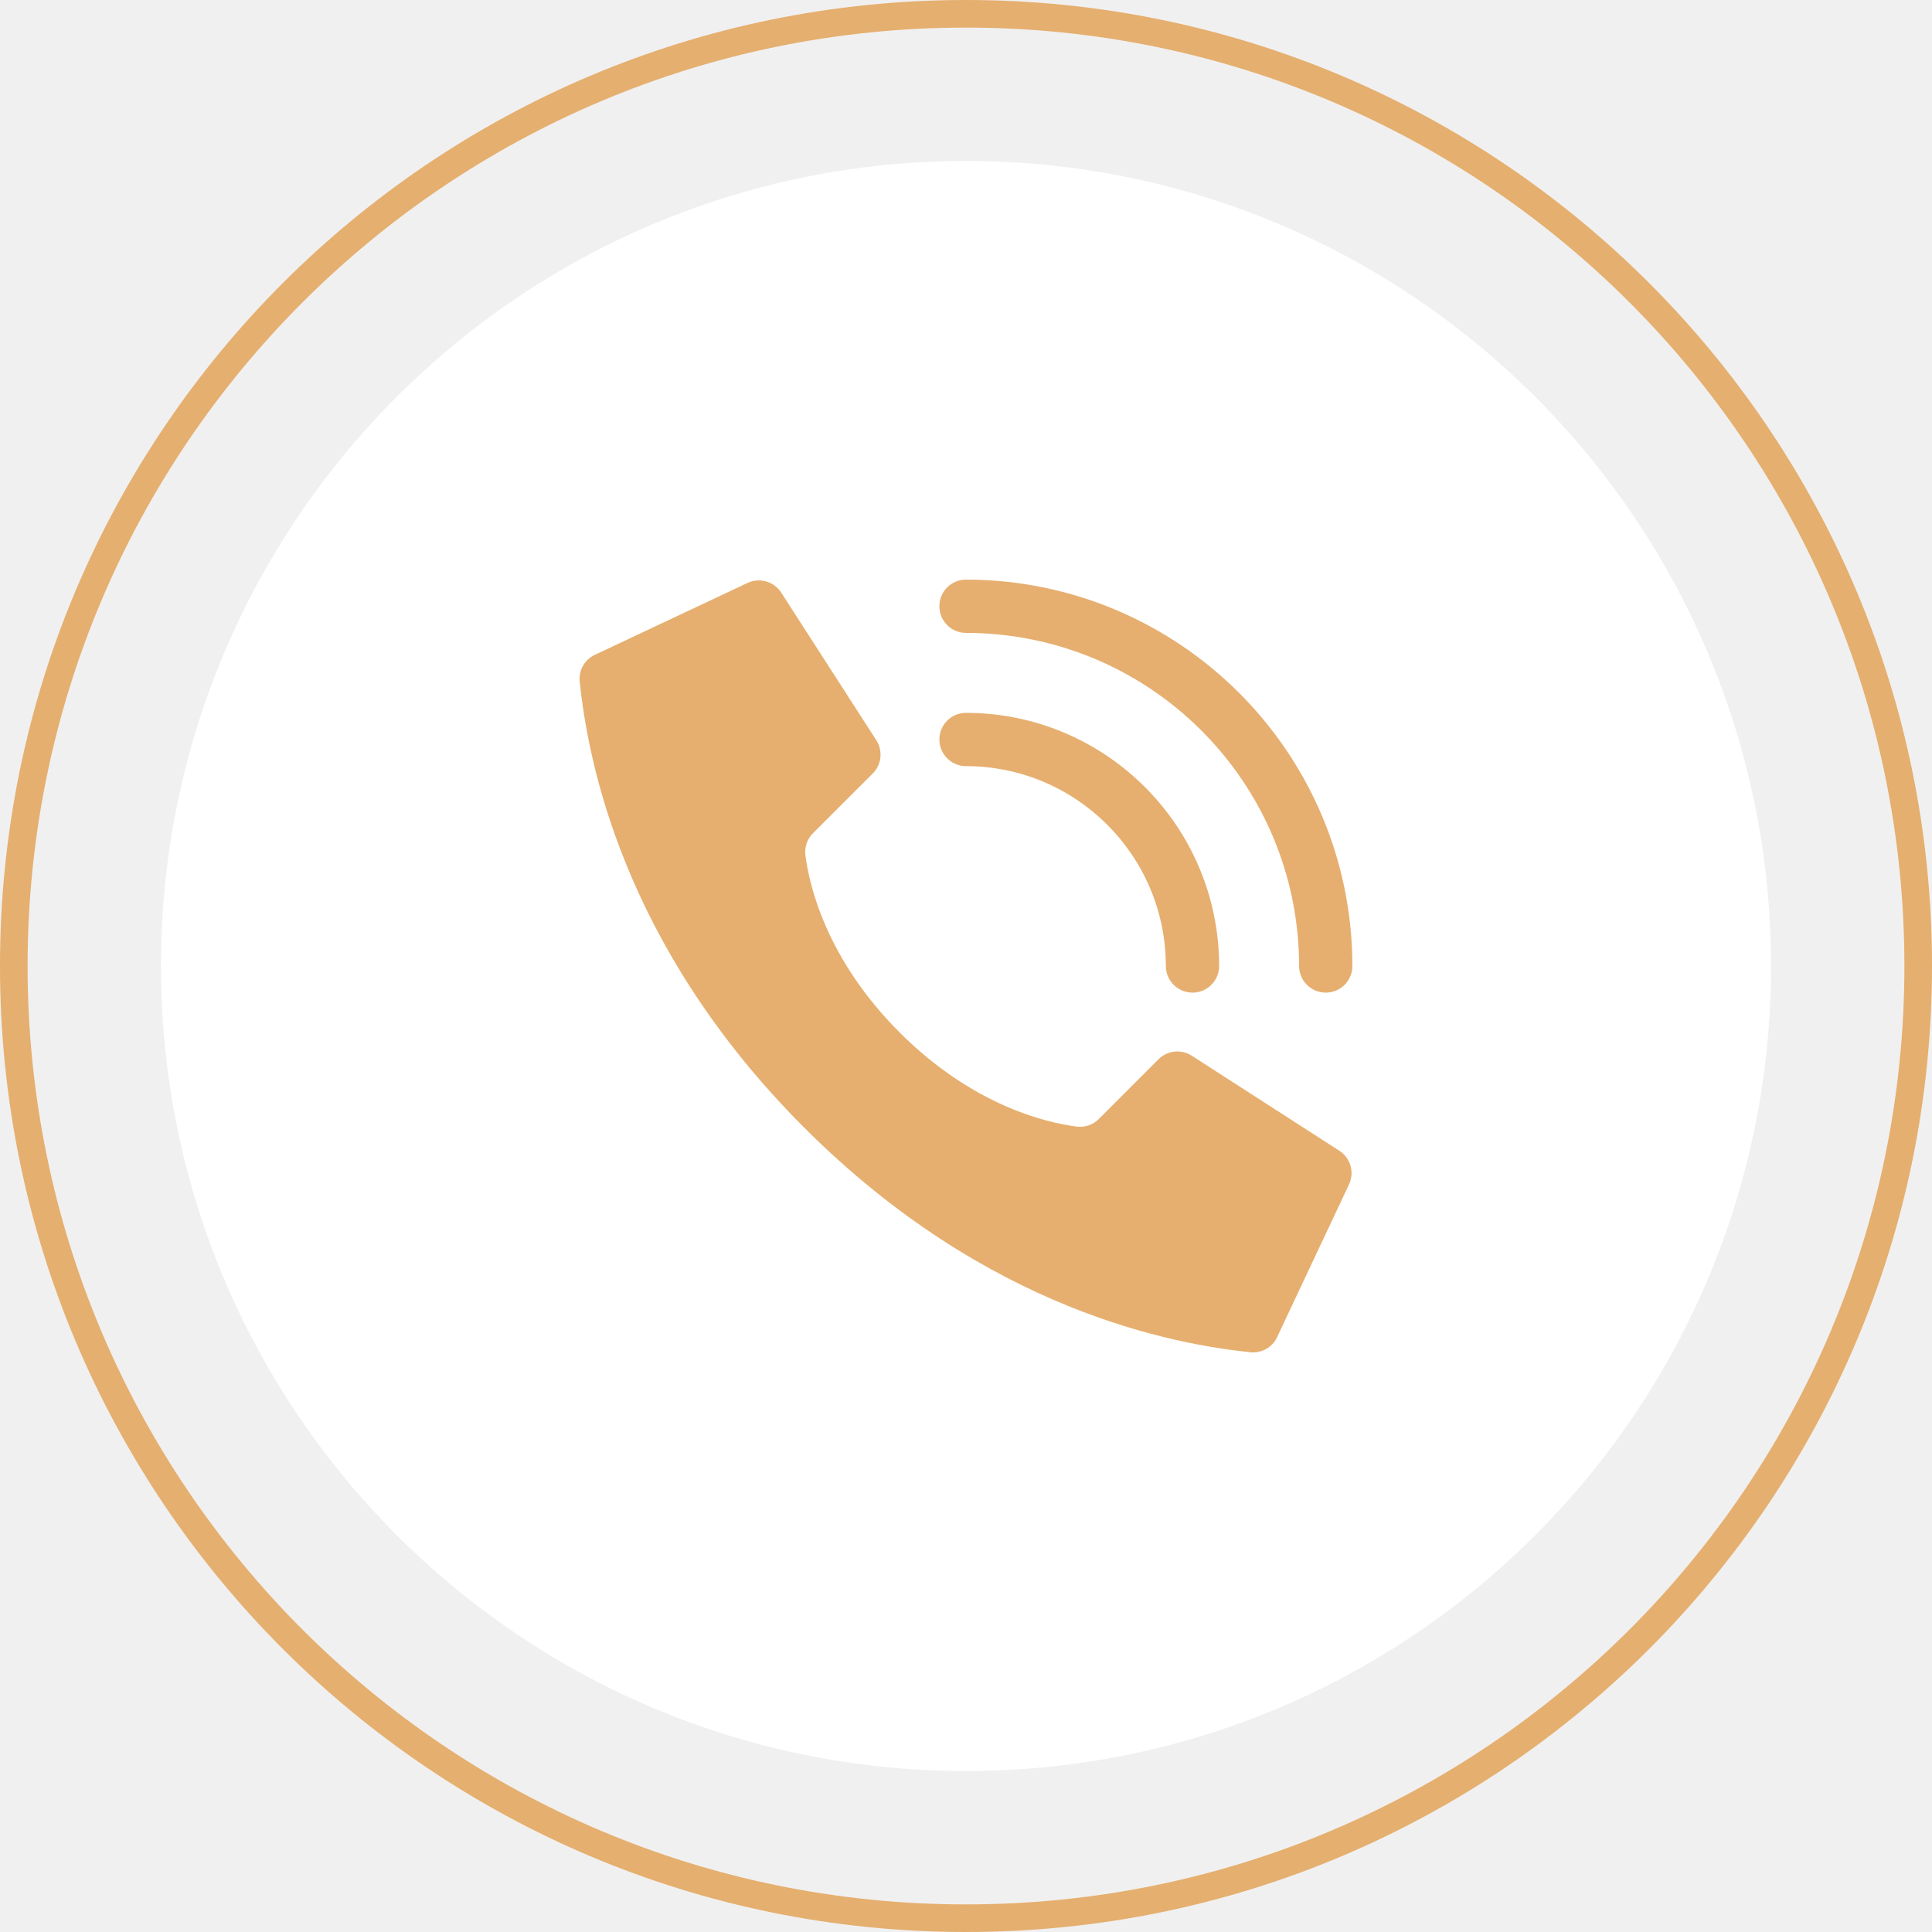
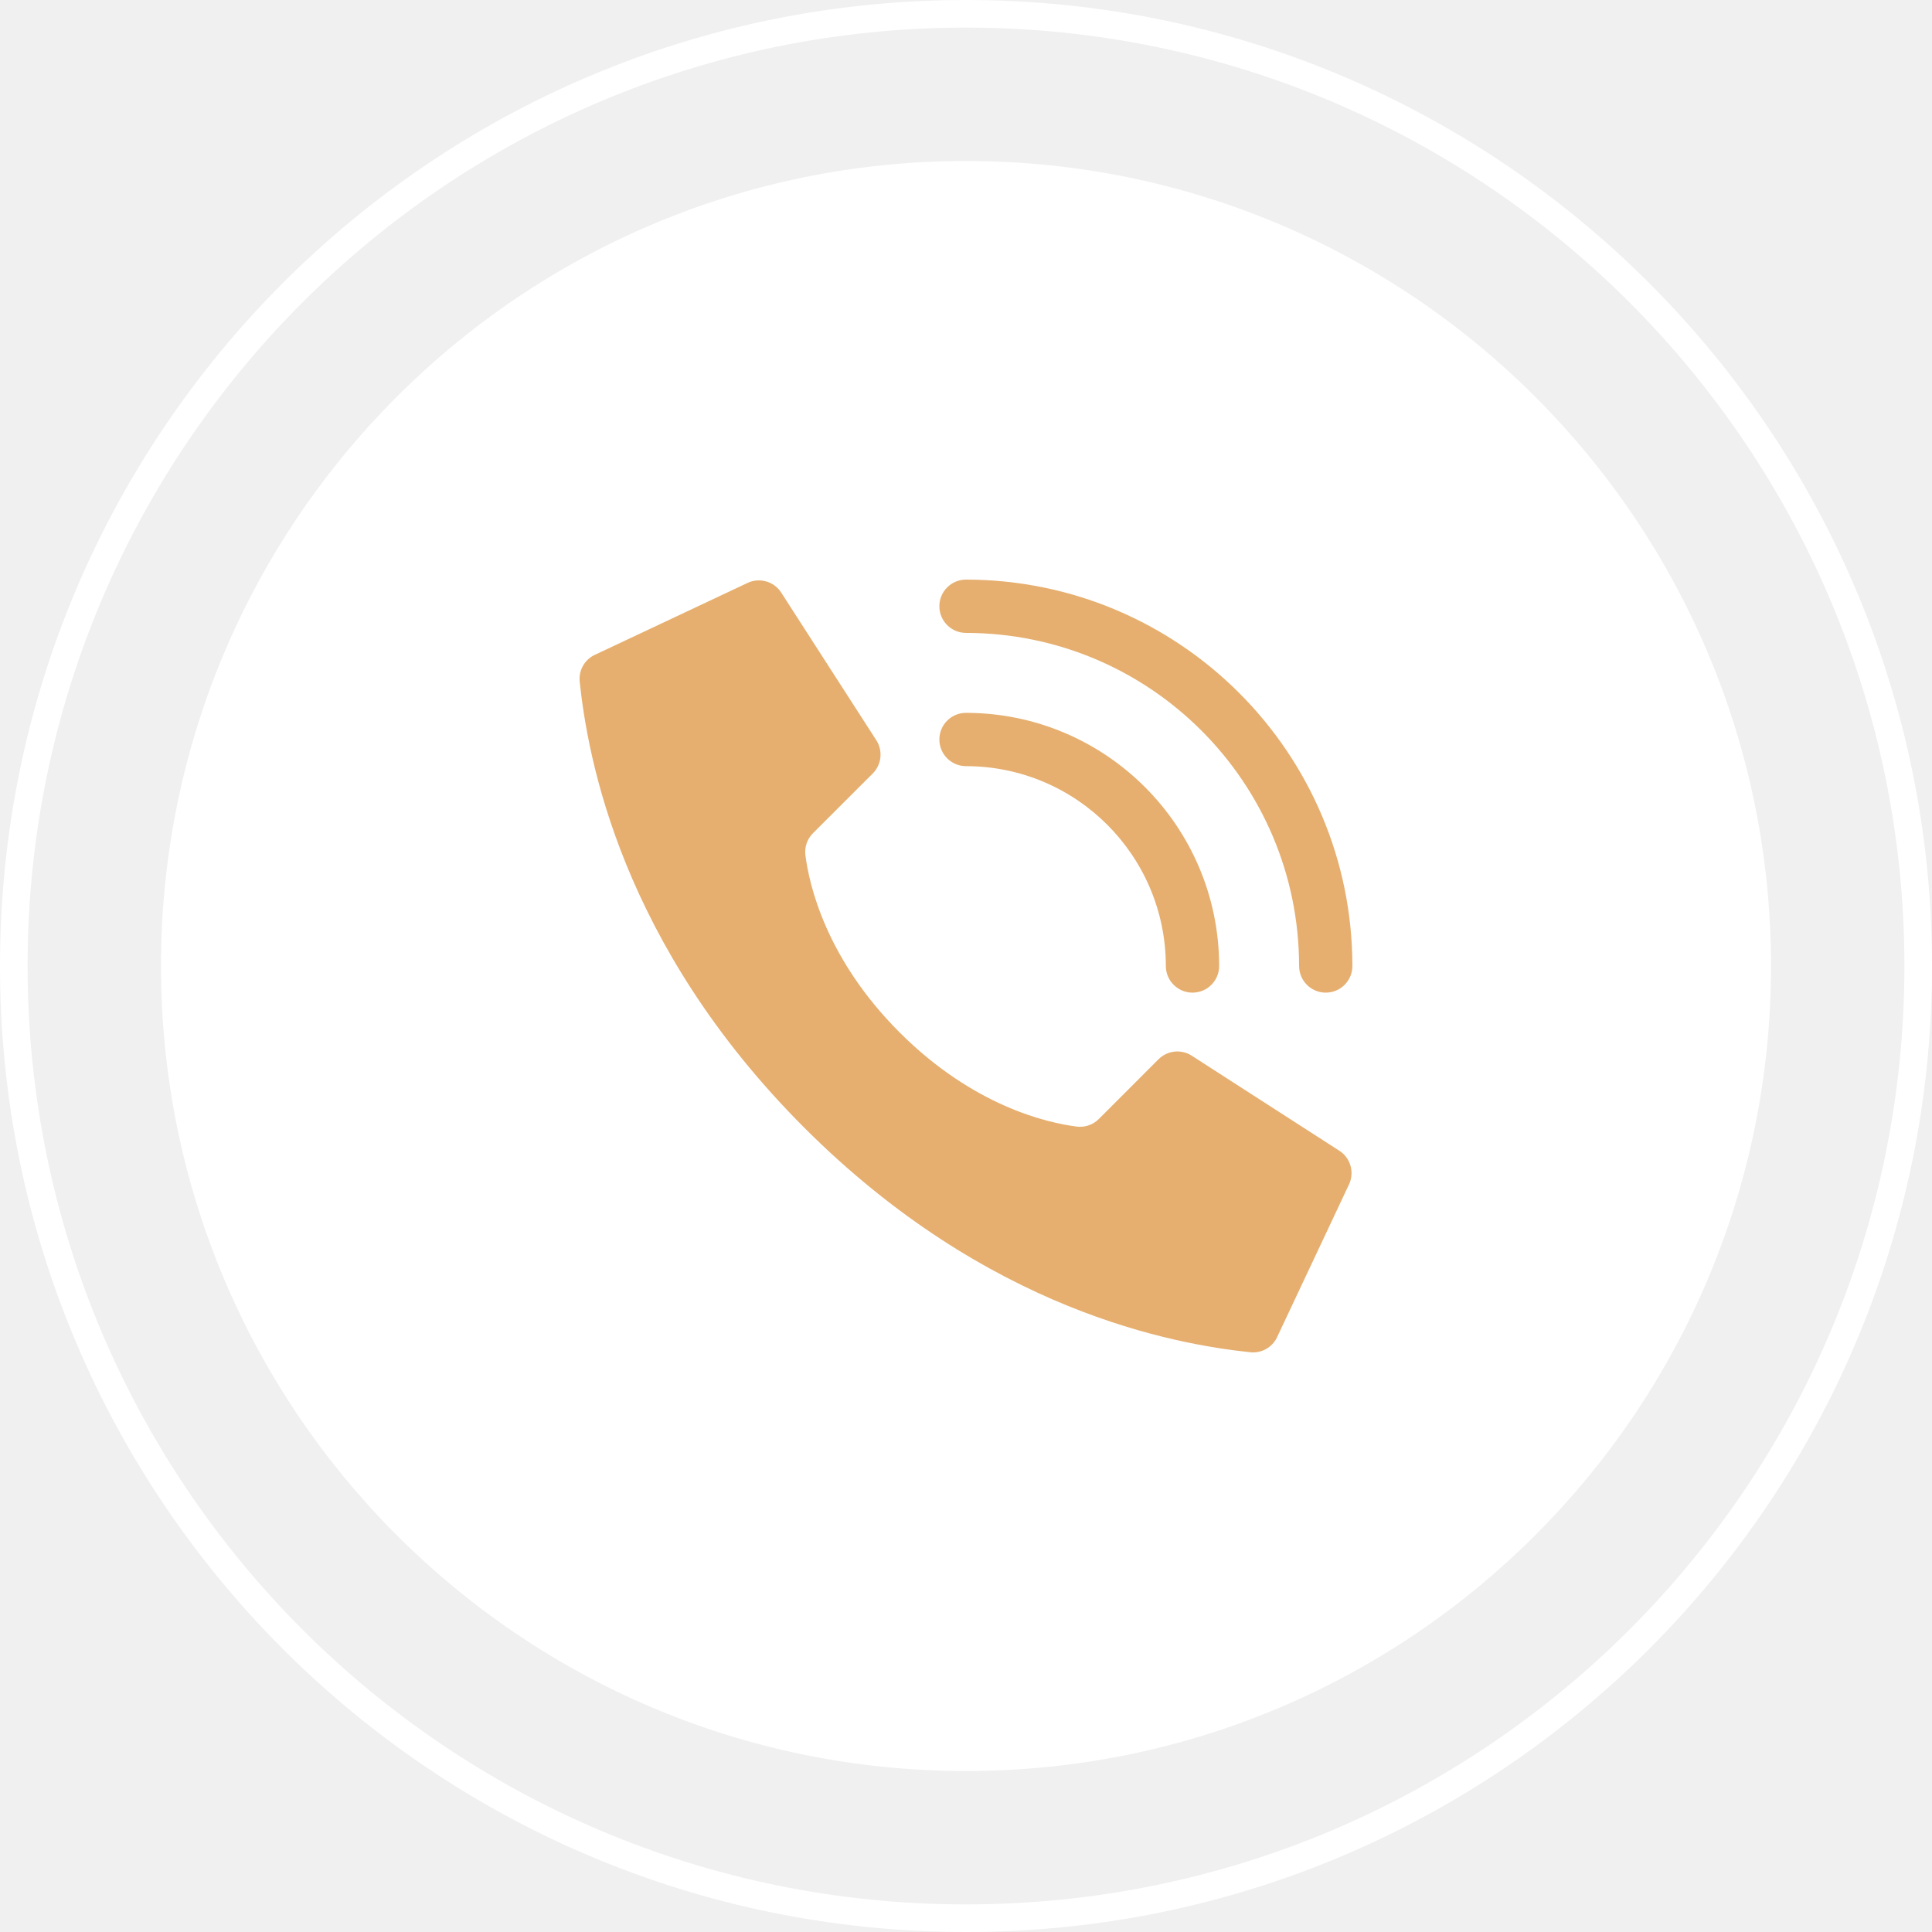
<svg xmlns="http://www.w3.org/2000/svg" width="70" height="70" viewBox="0 0 70 70" fill="none">
  <circle cx="35" cy="35" r="29.167" fill="white" />
  <path d="M32.594 37.406C29.922 34.733 29.319 32.06 29.182 30.99C29.144 30.694 29.246 30.397 29.458 30.186L31.621 28.025C31.939 27.707 31.995 27.211 31.757 26.83L28.313 21.483C28.049 21.061 27.508 20.908 27.062 21.131L21.535 23.734C21.174 23.912 20.962 24.294 21.003 24.694C21.293 27.445 22.493 34.21 29.14 40.858C35.788 47.506 42.551 48.705 45.304 48.995C45.704 49.036 46.087 48.824 46.264 48.464L48.867 42.936C49.089 42.491 48.938 41.951 48.517 41.687L43.17 38.244C42.789 38.005 42.294 38.062 41.975 38.379L39.814 40.542C39.603 40.754 39.306 40.856 39.01 40.818C37.94 40.682 35.267 40.078 32.594 37.406Z" fill="#E6AF6F" />
  <path d="M43.207 35.965C42.674 35.965 42.241 35.533 42.241 35C42.237 31.003 38.998 27.763 35 27.759C34.467 27.759 34.035 27.326 34.035 26.793C34.035 26.26 34.467 25.828 35 25.828C40.063 25.833 44.167 29.936 44.172 35C44.172 35.533 43.74 35.965 43.207 35.965Z" fill="#E6AF6F" />
  <path d="M48.035 35.965C47.501 35.965 47.069 35.533 47.069 35C47.062 28.338 41.663 22.939 35 22.931C34.467 22.931 34.035 22.499 34.035 21.965C34.035 21.432 34.467 21 35 21C42.728 21.009 48.992 27.271 49 35C49 35.256 48.898 35.502 48.717 35.683C48.536 35.864 48.291 35.965 48.035 35.965Z" fill="#E6AF6F" />
-   <circle cx="35" cy="35" r="34.5" stroke="#E5AF6F" />
+   <circle cx="35" cy="35" r="34.5" stroke="white" />
</svg>
